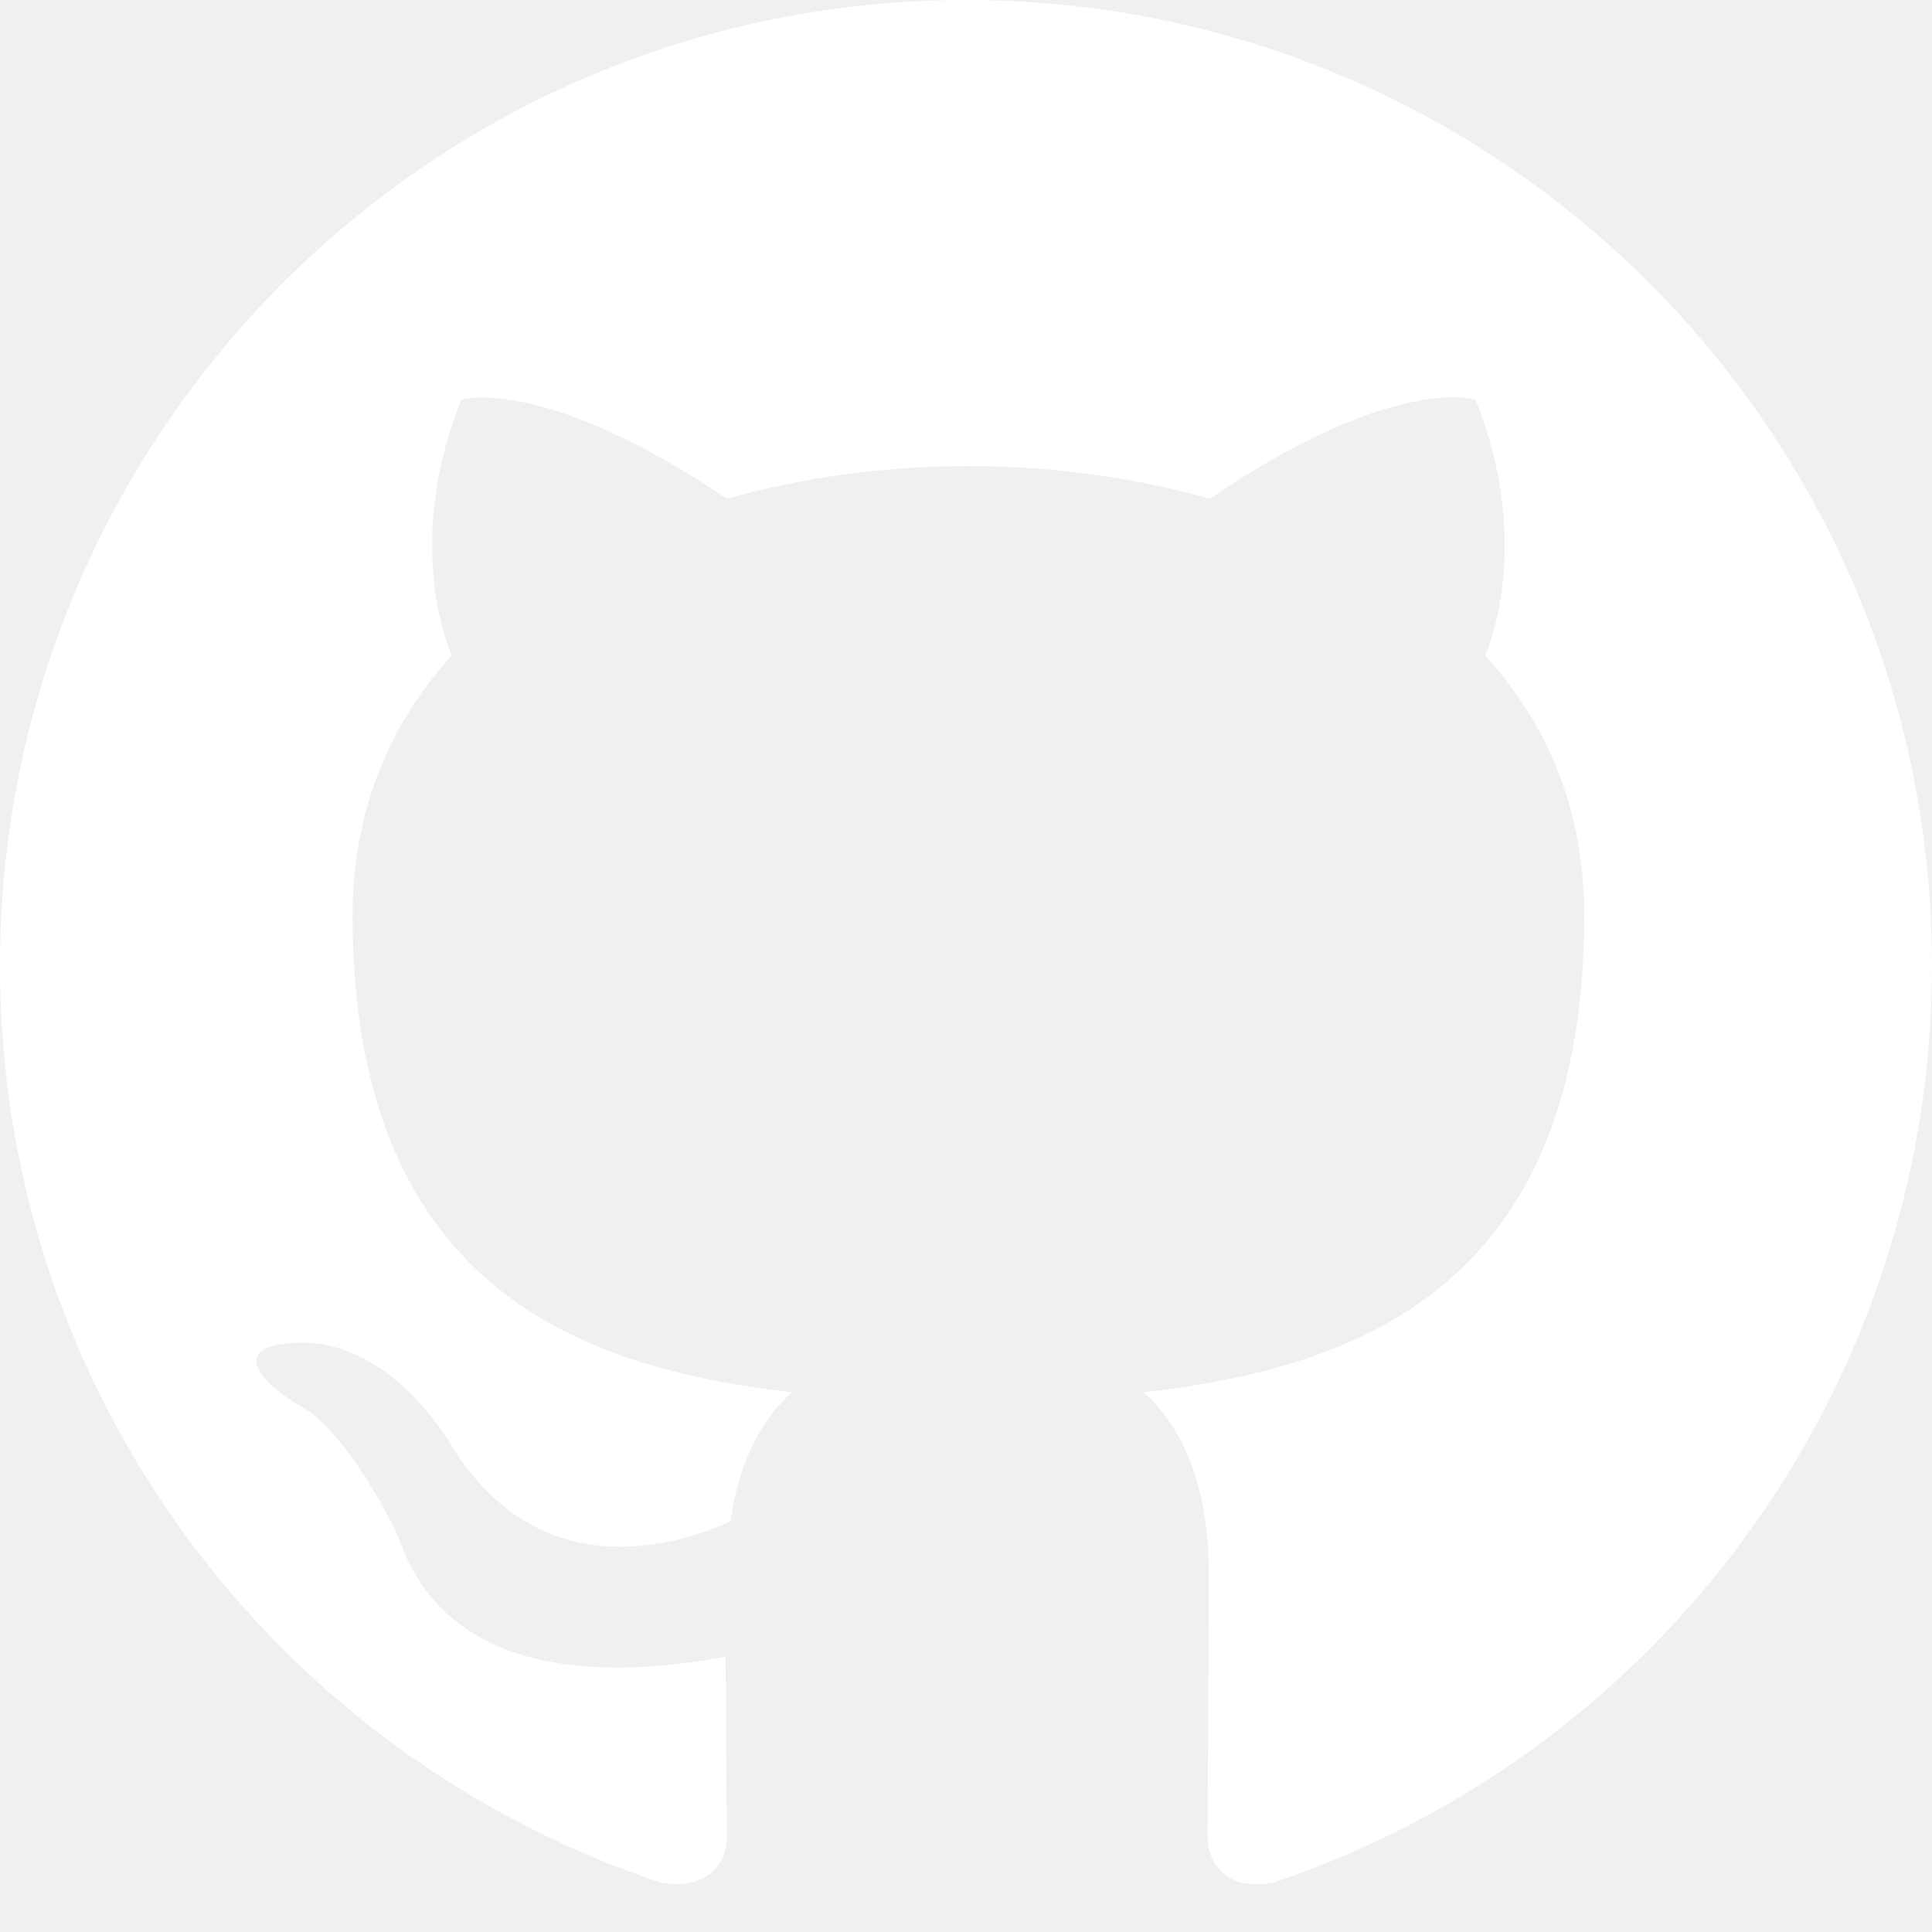
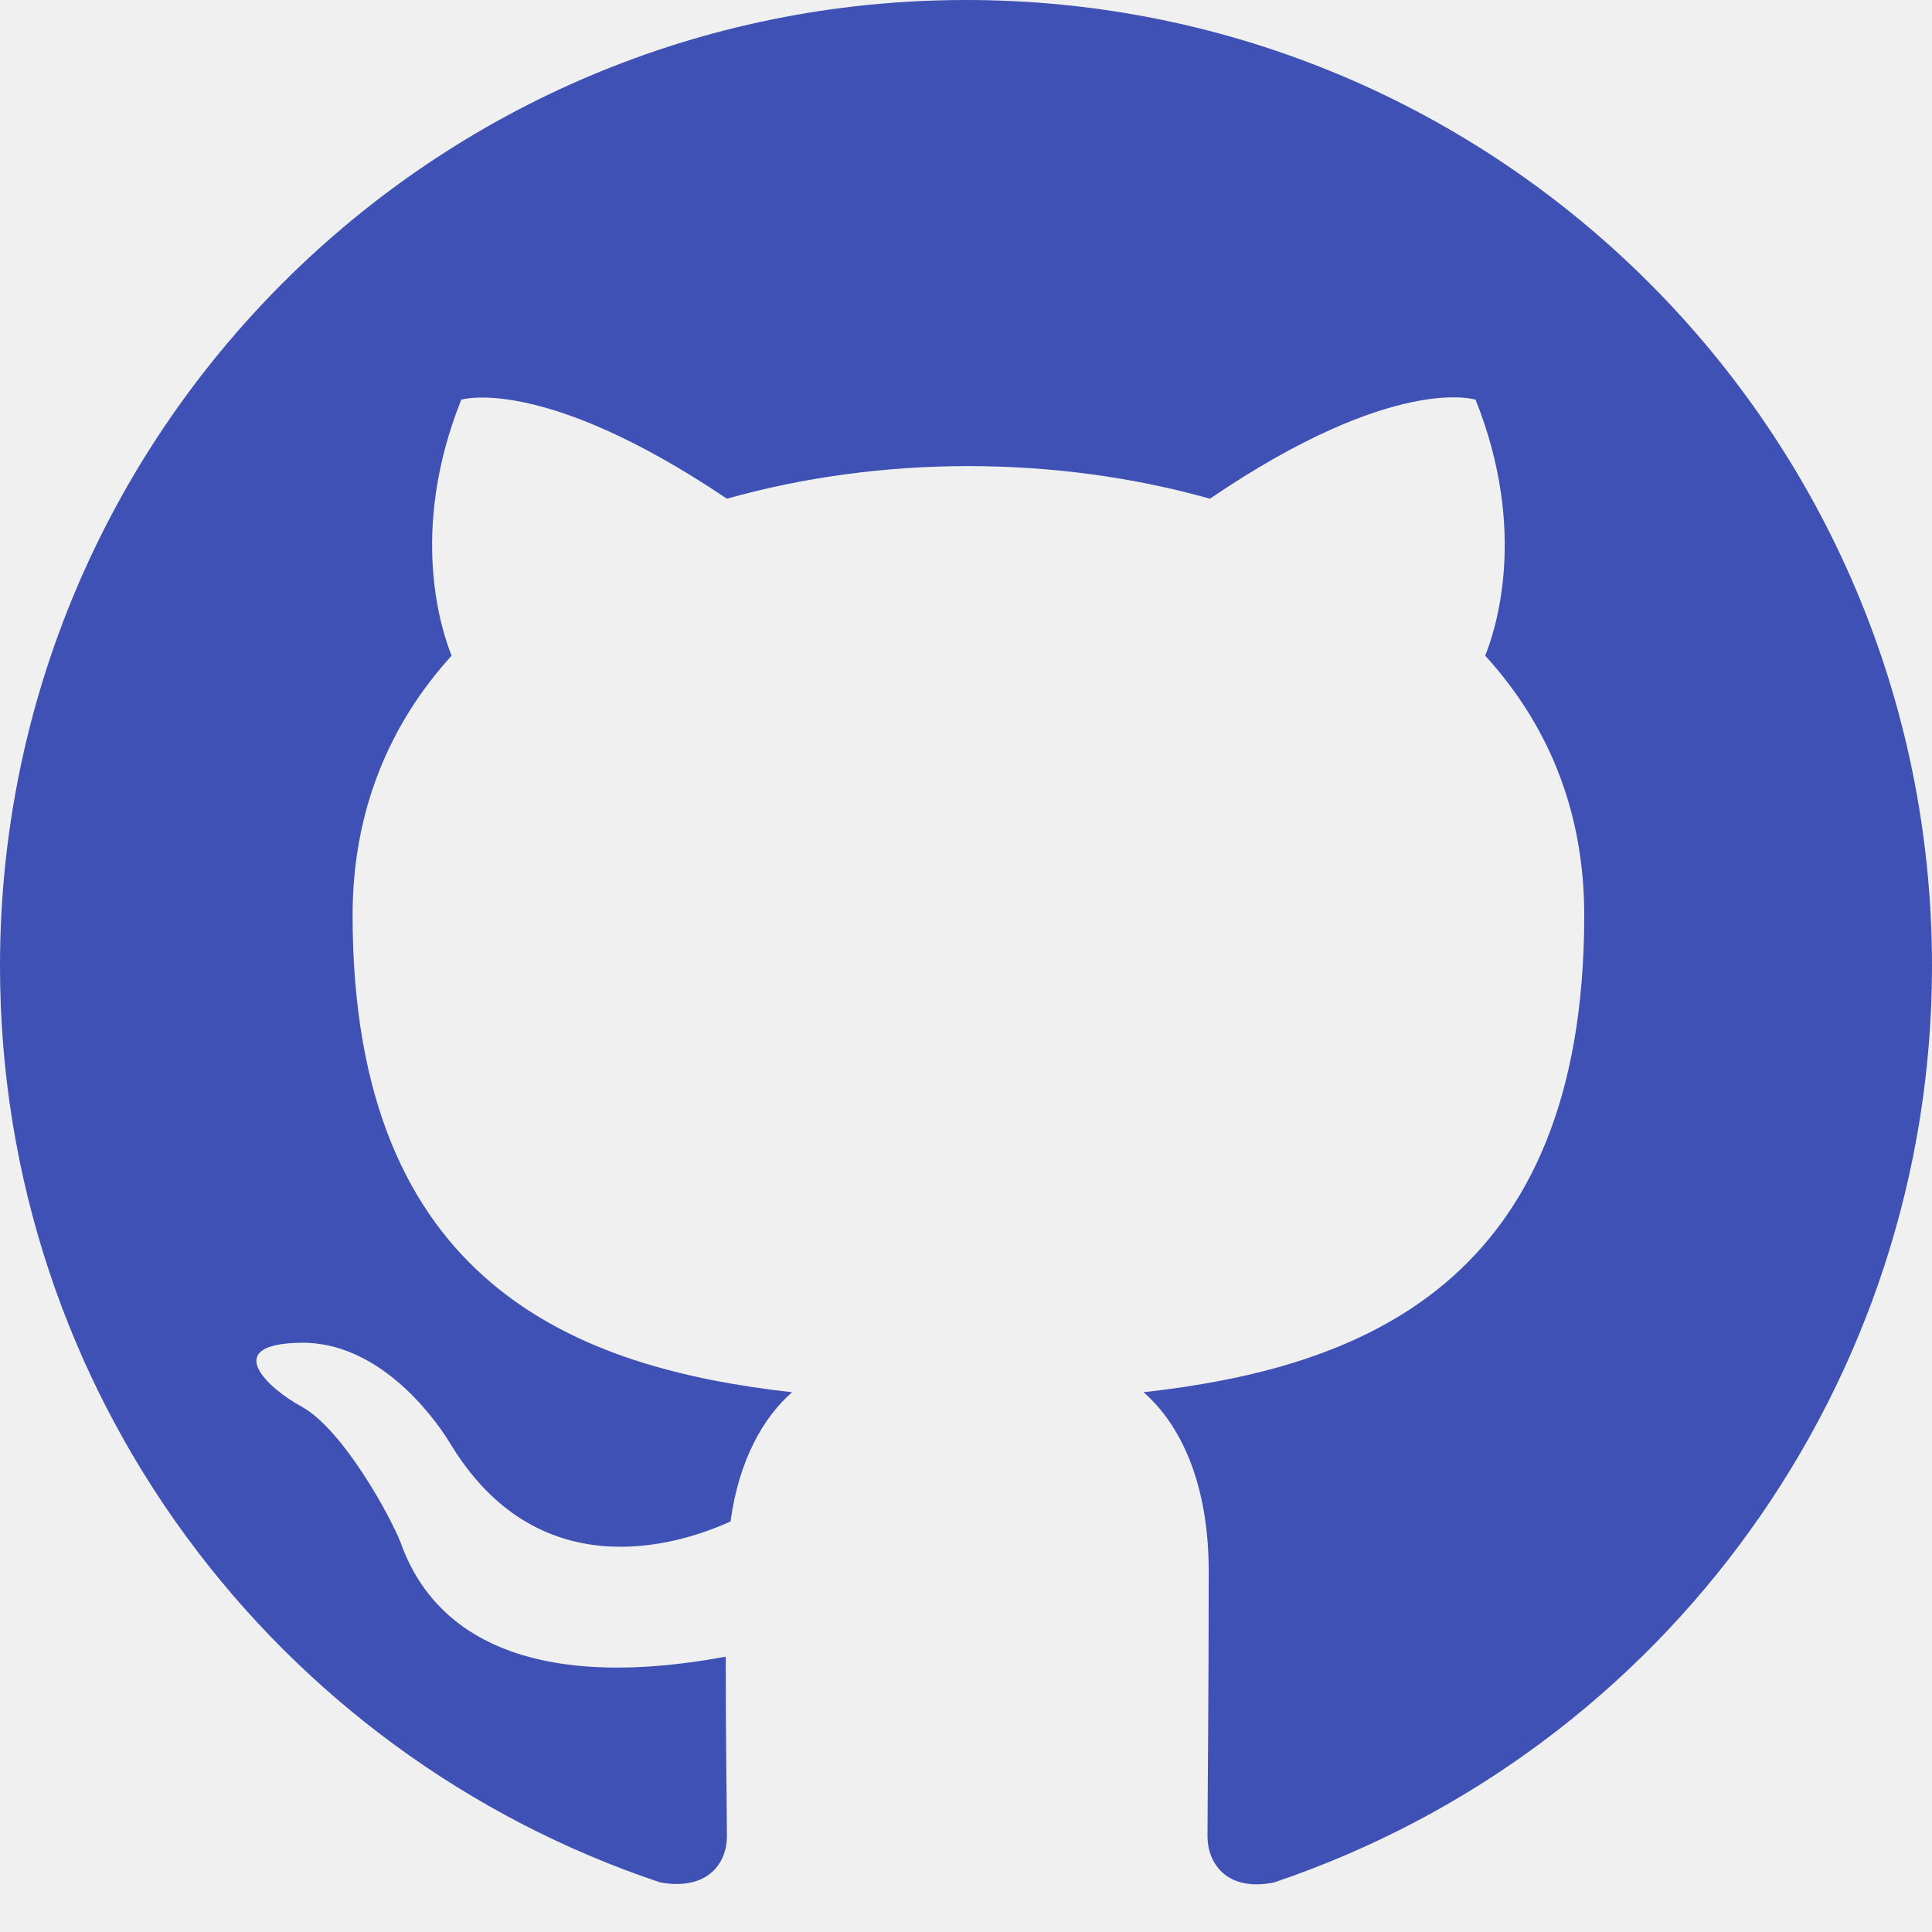
- <svg xmlns="http://www.w3.org/2000/svg" fill="white" viewBox="0 0 16 16">
+ <svg xmlns="http://www.w3.org/2000/svg" fill="#3f51b5" viewBox="0 0 16 16">
  <path fill-rule="evenodd" d="M8 0C3.58 0 0 3.58 0 8c0 3.54 2.29 6.53 5.47 7.59.4.07.55-.17.55-.38 0-.19-.01-.82-.01-1.49-2.01.37-2.53-.49-2.69-.94-.09-.23-.48-.94-.82-1.13-.28-.15-.68-.52-.01-.53.63-.01 1.08.58 1.23.82.72 1.21 1.87.87 2.33.66.07-.52.28-.87.51-1.07-1.78-.2-3.64-.89-3.64-3.95 0-.87.31-1.59.82-2.15-.08-.2-.36-1.02.08-2.12 0 0 .67-.21 2.2.82.64-.18 1.32-.27 2-.27.68 0 1.36.09 2 .27 1.53-1.04 2.2-.82 2.2-.82.44 1.1.16 1.92.08 2.12.51.56.82 1.27.82 2.15 0 3.07-1.87 3.75-3.65 3.95.29.25.54.73.54 1.48 0 1.07-.01 1.93-.01 2.2 0 .21.15.46.55.38A8.013 8.013 0 0016 8c0-4.42-3.58-8-8-8z" />
</svg>
